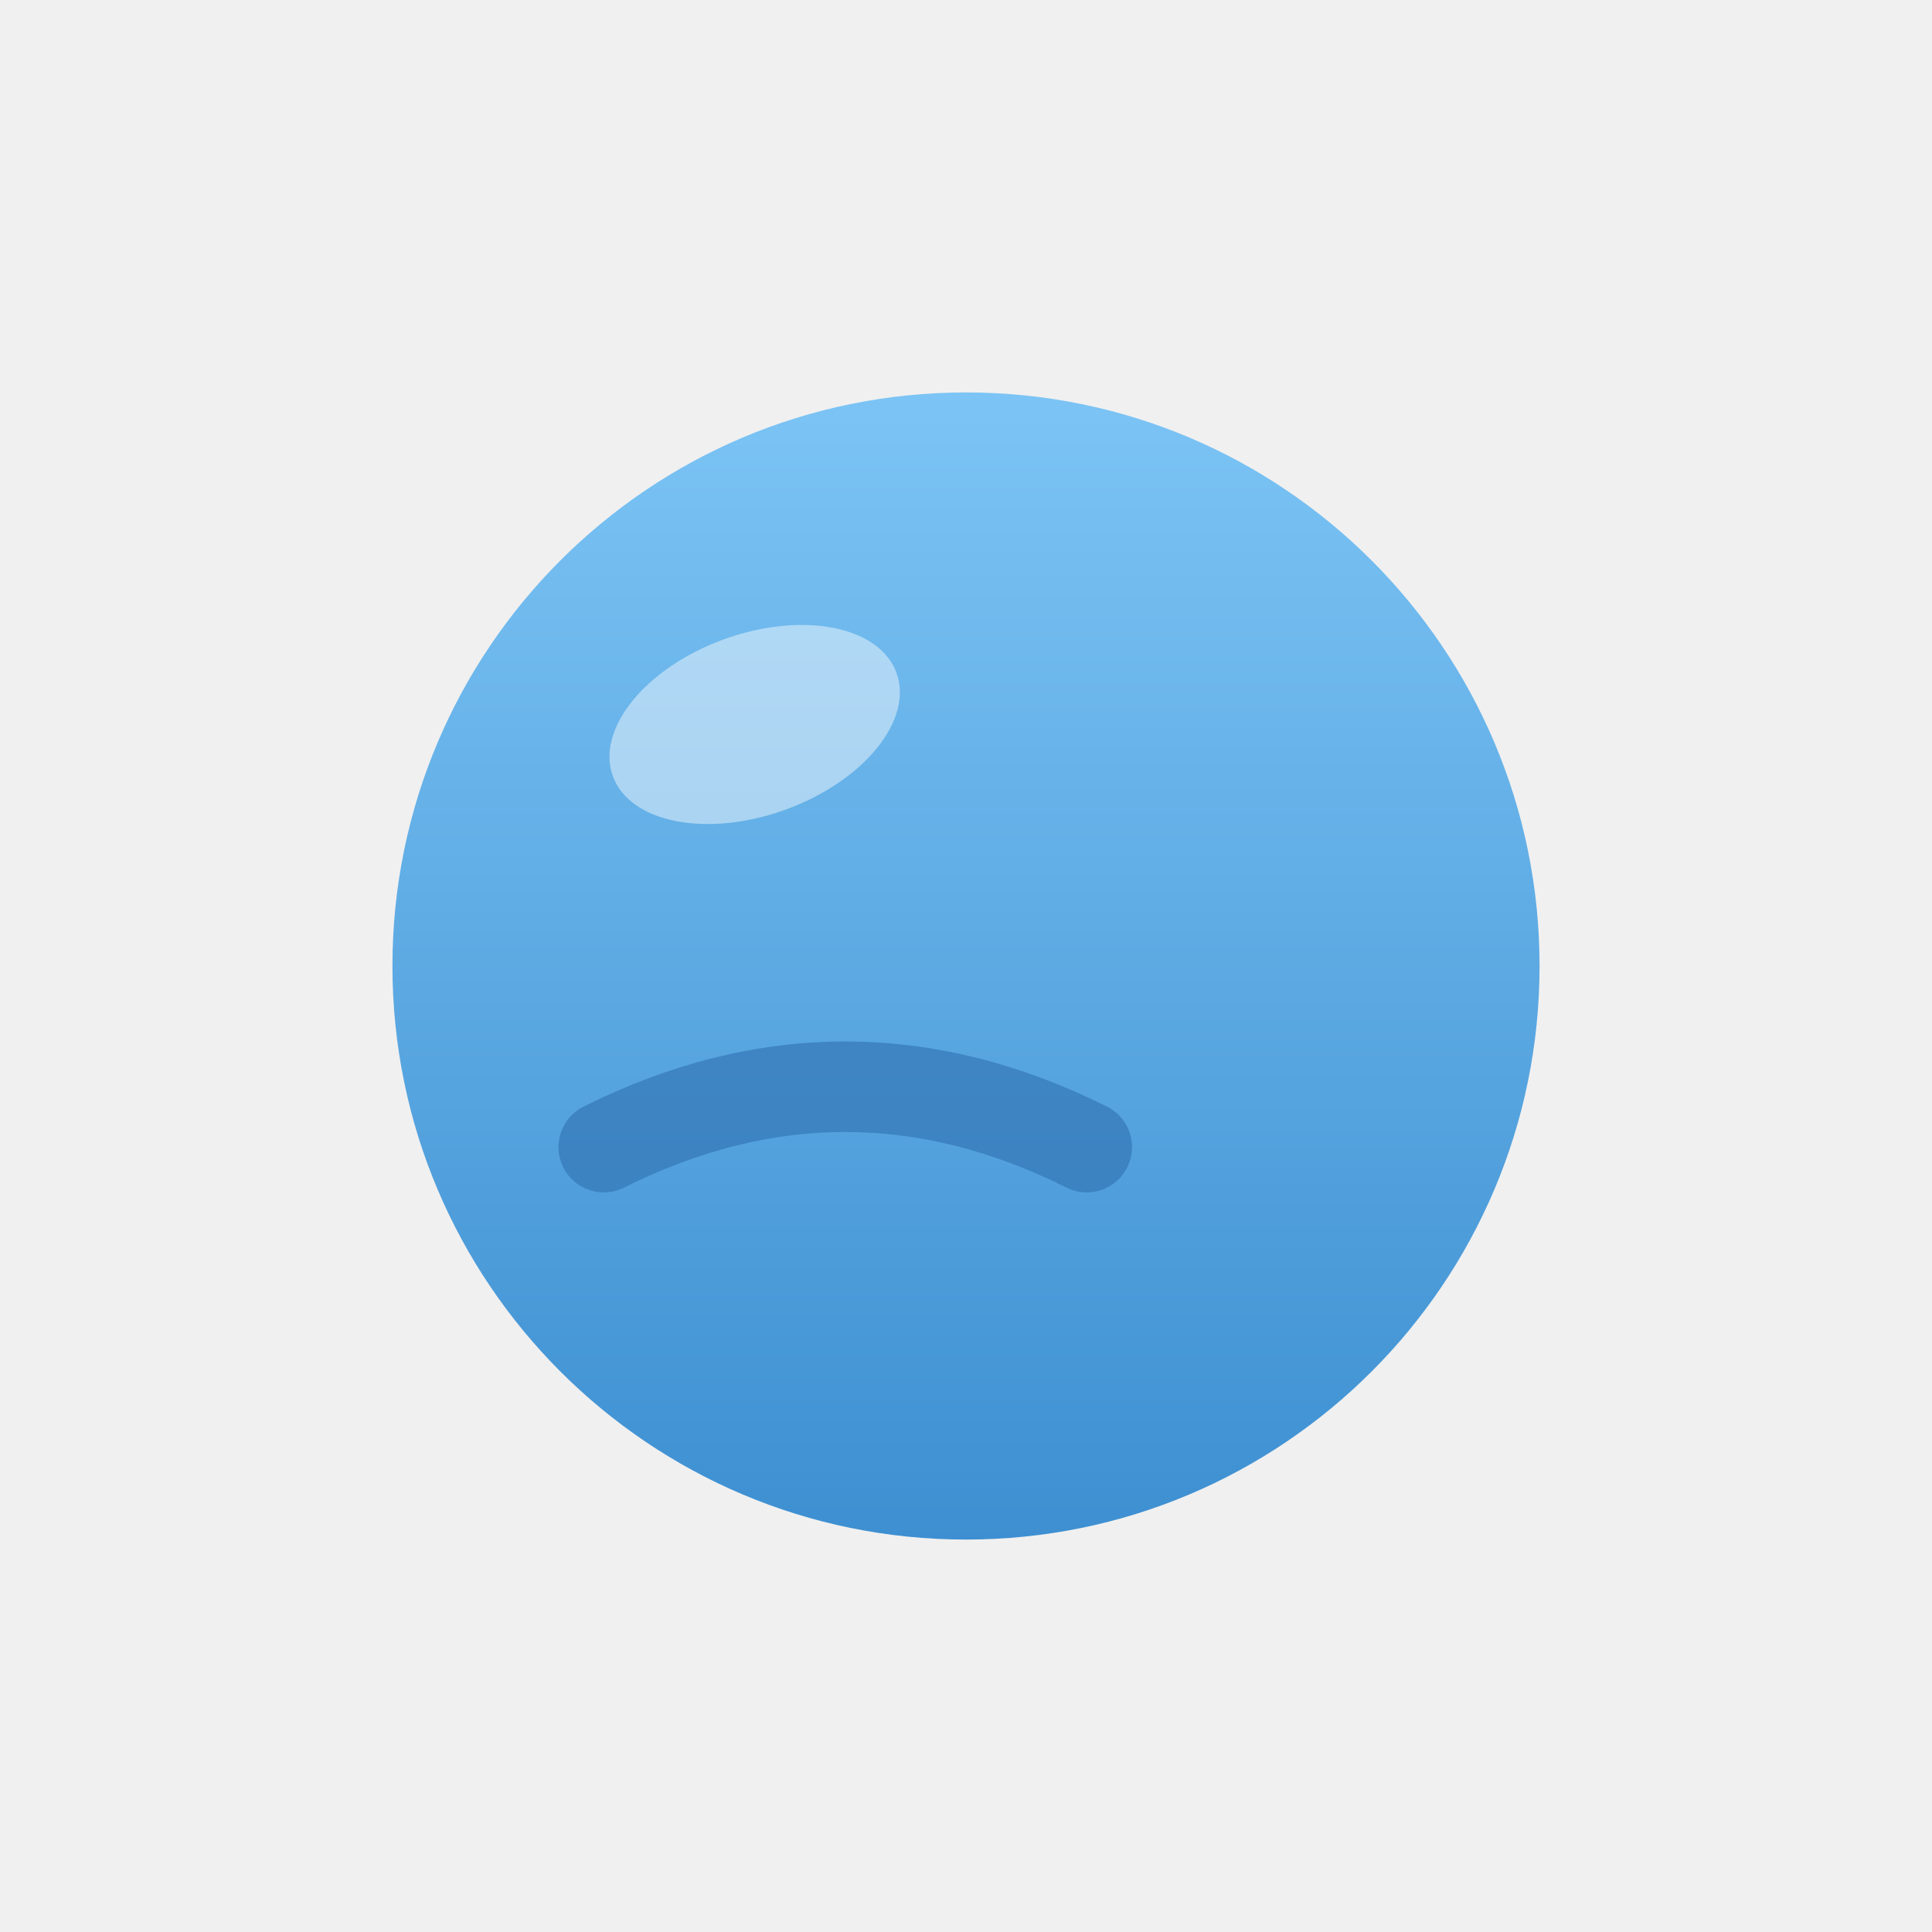
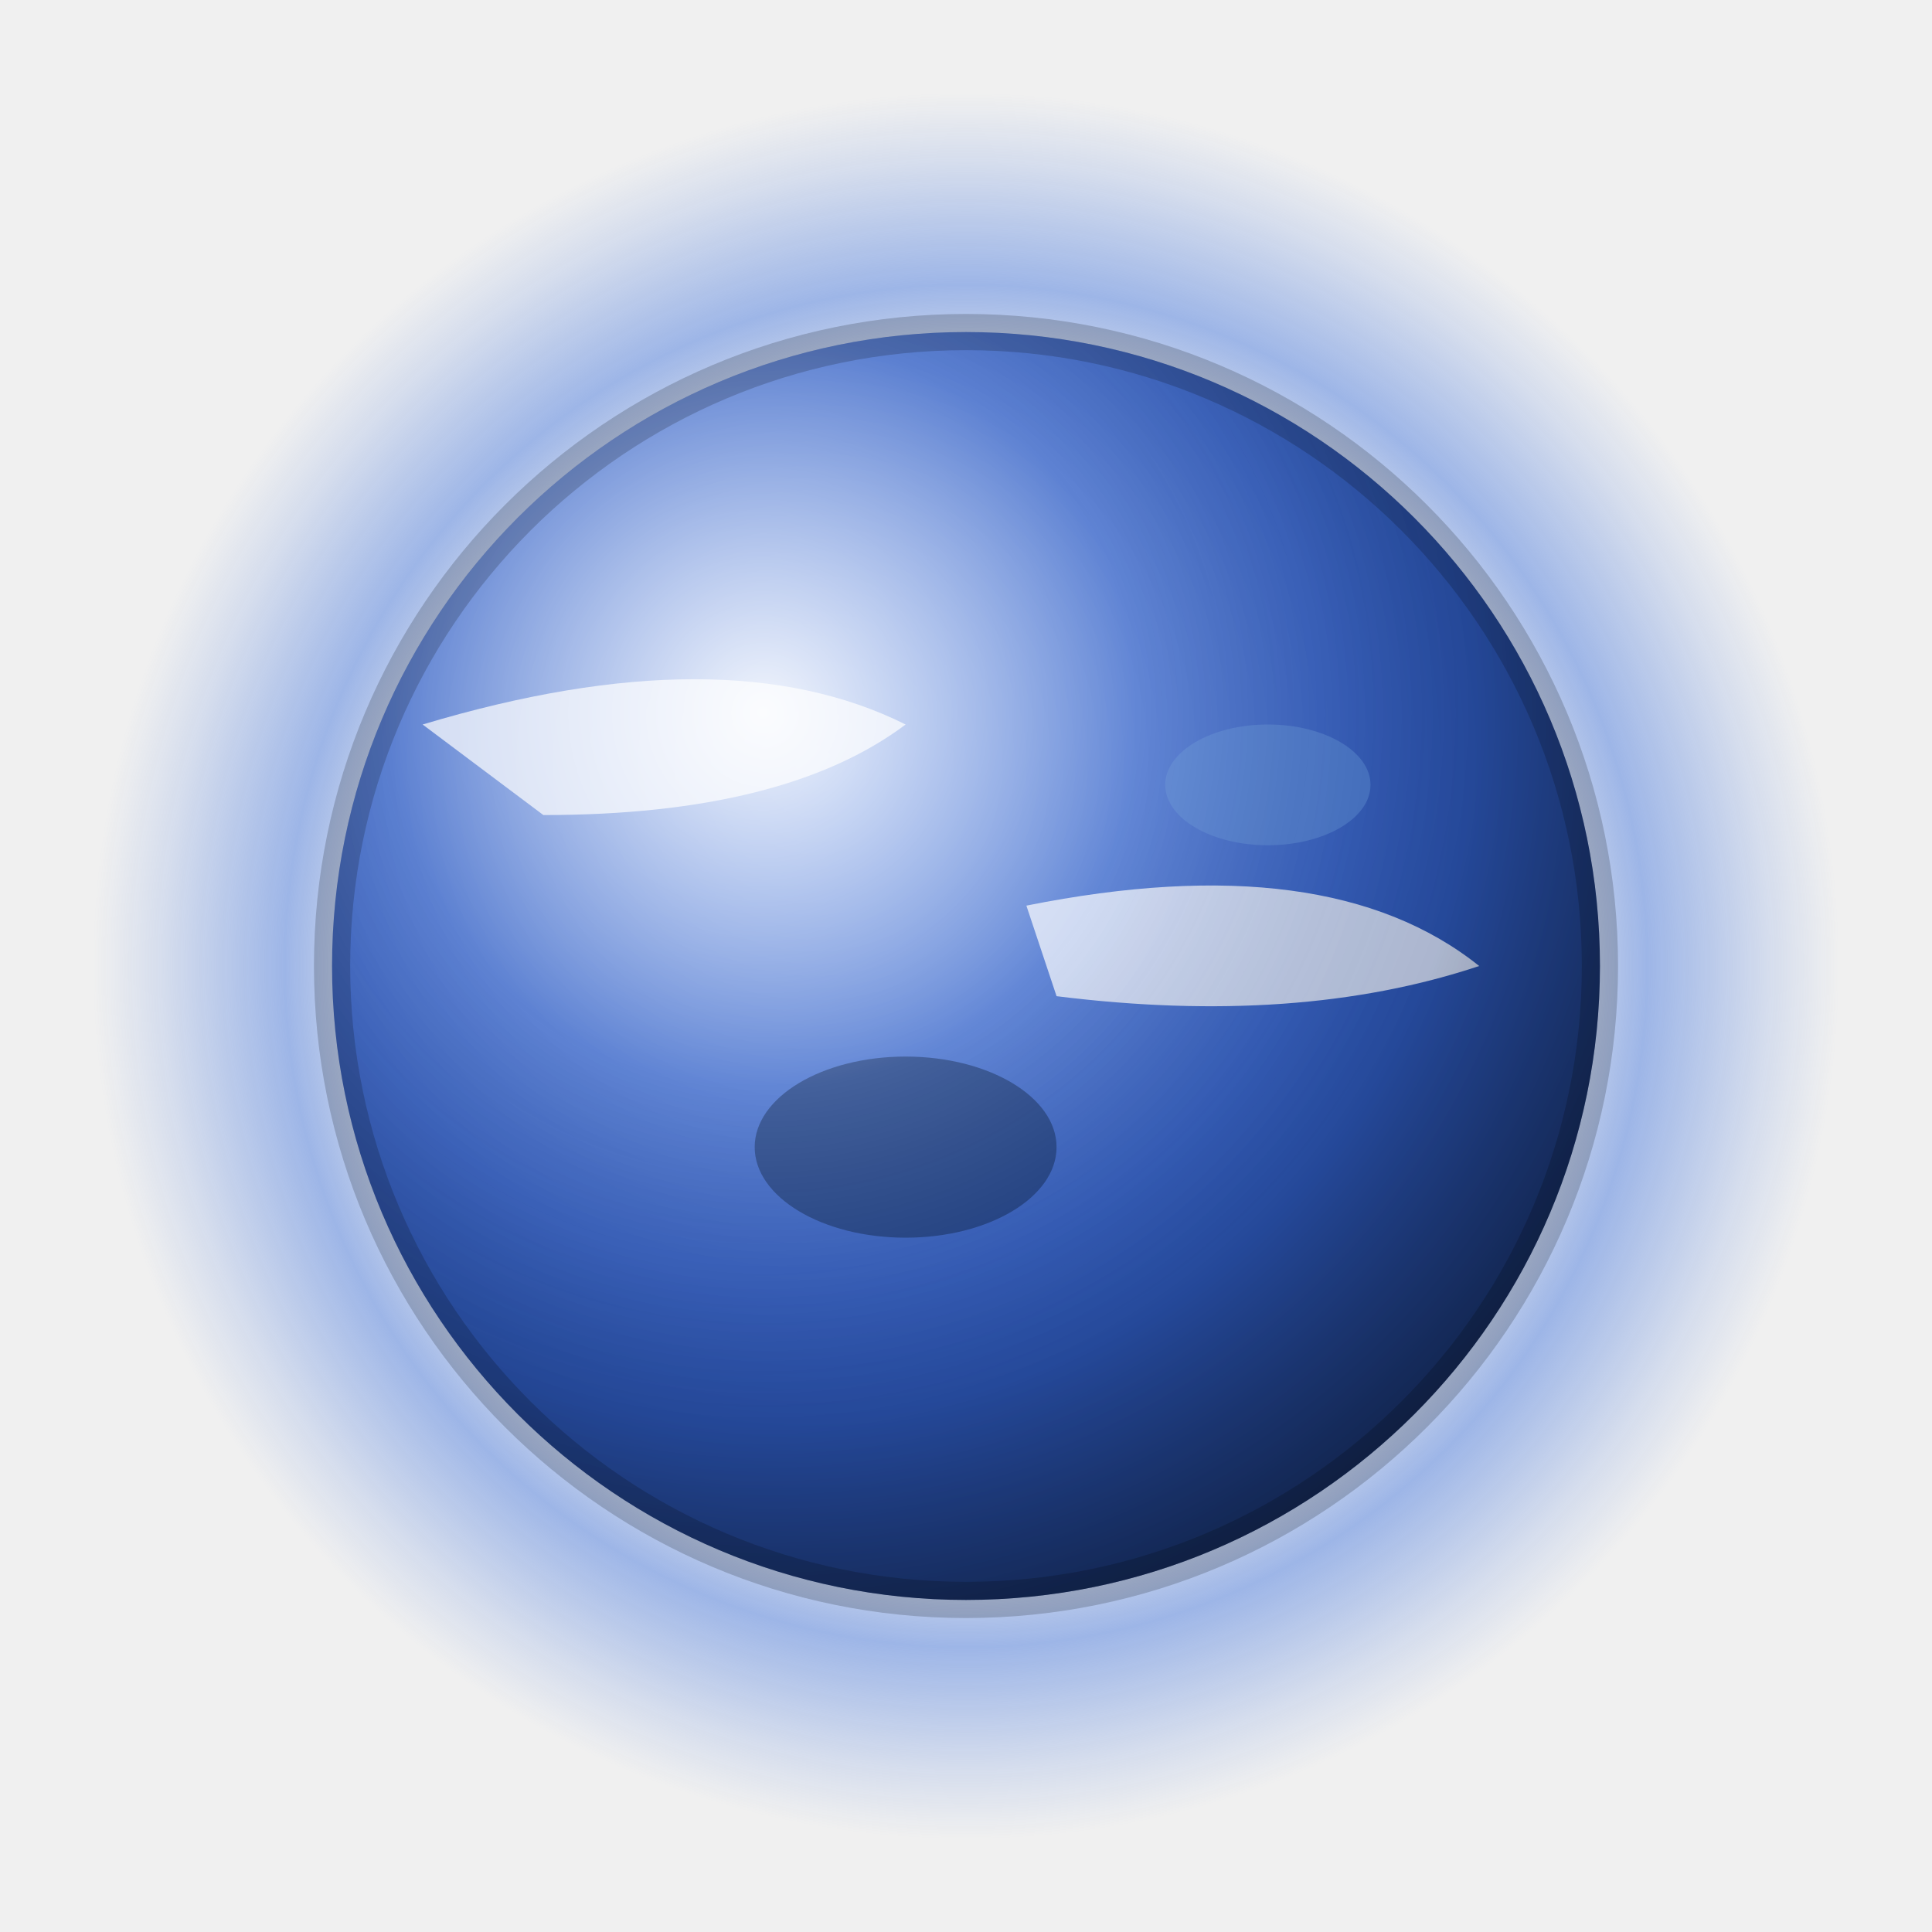
<svg xmlns="http://www.w3.org/2000/svg" viewBox="0 0 64 64">
  <defs>
-     <linearGradient id="g-blue" x1="0" y1="0" x2="0" y2="1">
-       <stop offset="0" stop-color="#7CC4F5" />
-       <stop offset="1" stop-color="#3D8FD1" />
-     </linearGradient>
+     <radialGradient id="neptune-lit" cx="34%" cy="30%" r="78%">
+       <stop offset="0" stop-color="#ffffff" stop-opacity="0.92" />
+       <stop offset="38%" stop-color="#ffffff" stop-opacity="0.18" />
+       <stop offset="72%" stop-color="#000000" stop-opacity="0.10" />
+       <stop offset="100%" stop-color="#000000" stop-opacity="0.42" />
+     </radialGradient>
+     <radialGradient id="neptune-base" cx="38%" cy="34%" r="75%">
+       <stop offset="0" stop-color="#5A86E0" />
+       <stop offset="55%" stop-color="#2F5BC0" />
+       <stop offset="100%" stop-color="#1B3878" />
+     </radialGradient>
+     <radialGradient id="neptune-glow" cx="50%" cy="50%" r="50%">
+       <stop offset="62%" stop-color="#5A86E0" stop-opacity="0" />
+       <stop offset="78%" stop-color="#5A86E0" stop-opacity="0.55" />
+       <stop offset="92%" stop-color="#5A86E0" stop-opacity="0.18" />
+       <stop offset="100%" stop-color="#5A86E0" stop-opacity="0" />
+     </radialGradient>
+     <clipPath id="neptune-clip">
+       <circle cx="32" cy="32" r="21" />
+     </clipPath>
  </defs>
-   <circle cx="32" cy="32" r="19" fill="url(#g-blue)" />
-   <path d="M20 38 q8 -4 16 0" stroke="#2F6FB0" stroke-width="3" fill="none" opacity=".6" stroke-linecap="round" />
-   <ellipse cx="25" cy="24" rx="5" ry="3" fill="#fff" opacity=".45" transform="rotate(-20 25 24)" />
+   <circle cx="32" cy="32" r="29" fill="url(#neptune-glow)" />
+   <circle cx="32" cy="32" r="21" fill="url(#neptune-base)" />
+   <g clip-path="url(#neptune-clip)">
+     <g fill="#fff" opacity="0.7">
+       <path d="M14 24 Q24 21 30 24 Q26 27 18 27 Z" />
+       <path d="M34 30 Q44 28 49 32 Q43 34 35 33 Z" />
+     </g>
+     <ellipse cx="30" cy="38" rx="5" ry="3" fill="#1B3E86" />
+     <ellipse cx="42" cy="26" rx="3.4" ry="2" fill="#4A7AD0" opacity="0.8" />
+   </g>
+   <circle cx="32" cy="32" r="21" fill="url(#neptune-lit)" />
+   <circle cx="32" cy="32" r="21" fill="none" stroke="#000" stroke-opacity="0.18" stroke-width="1.2" />
</svg>
